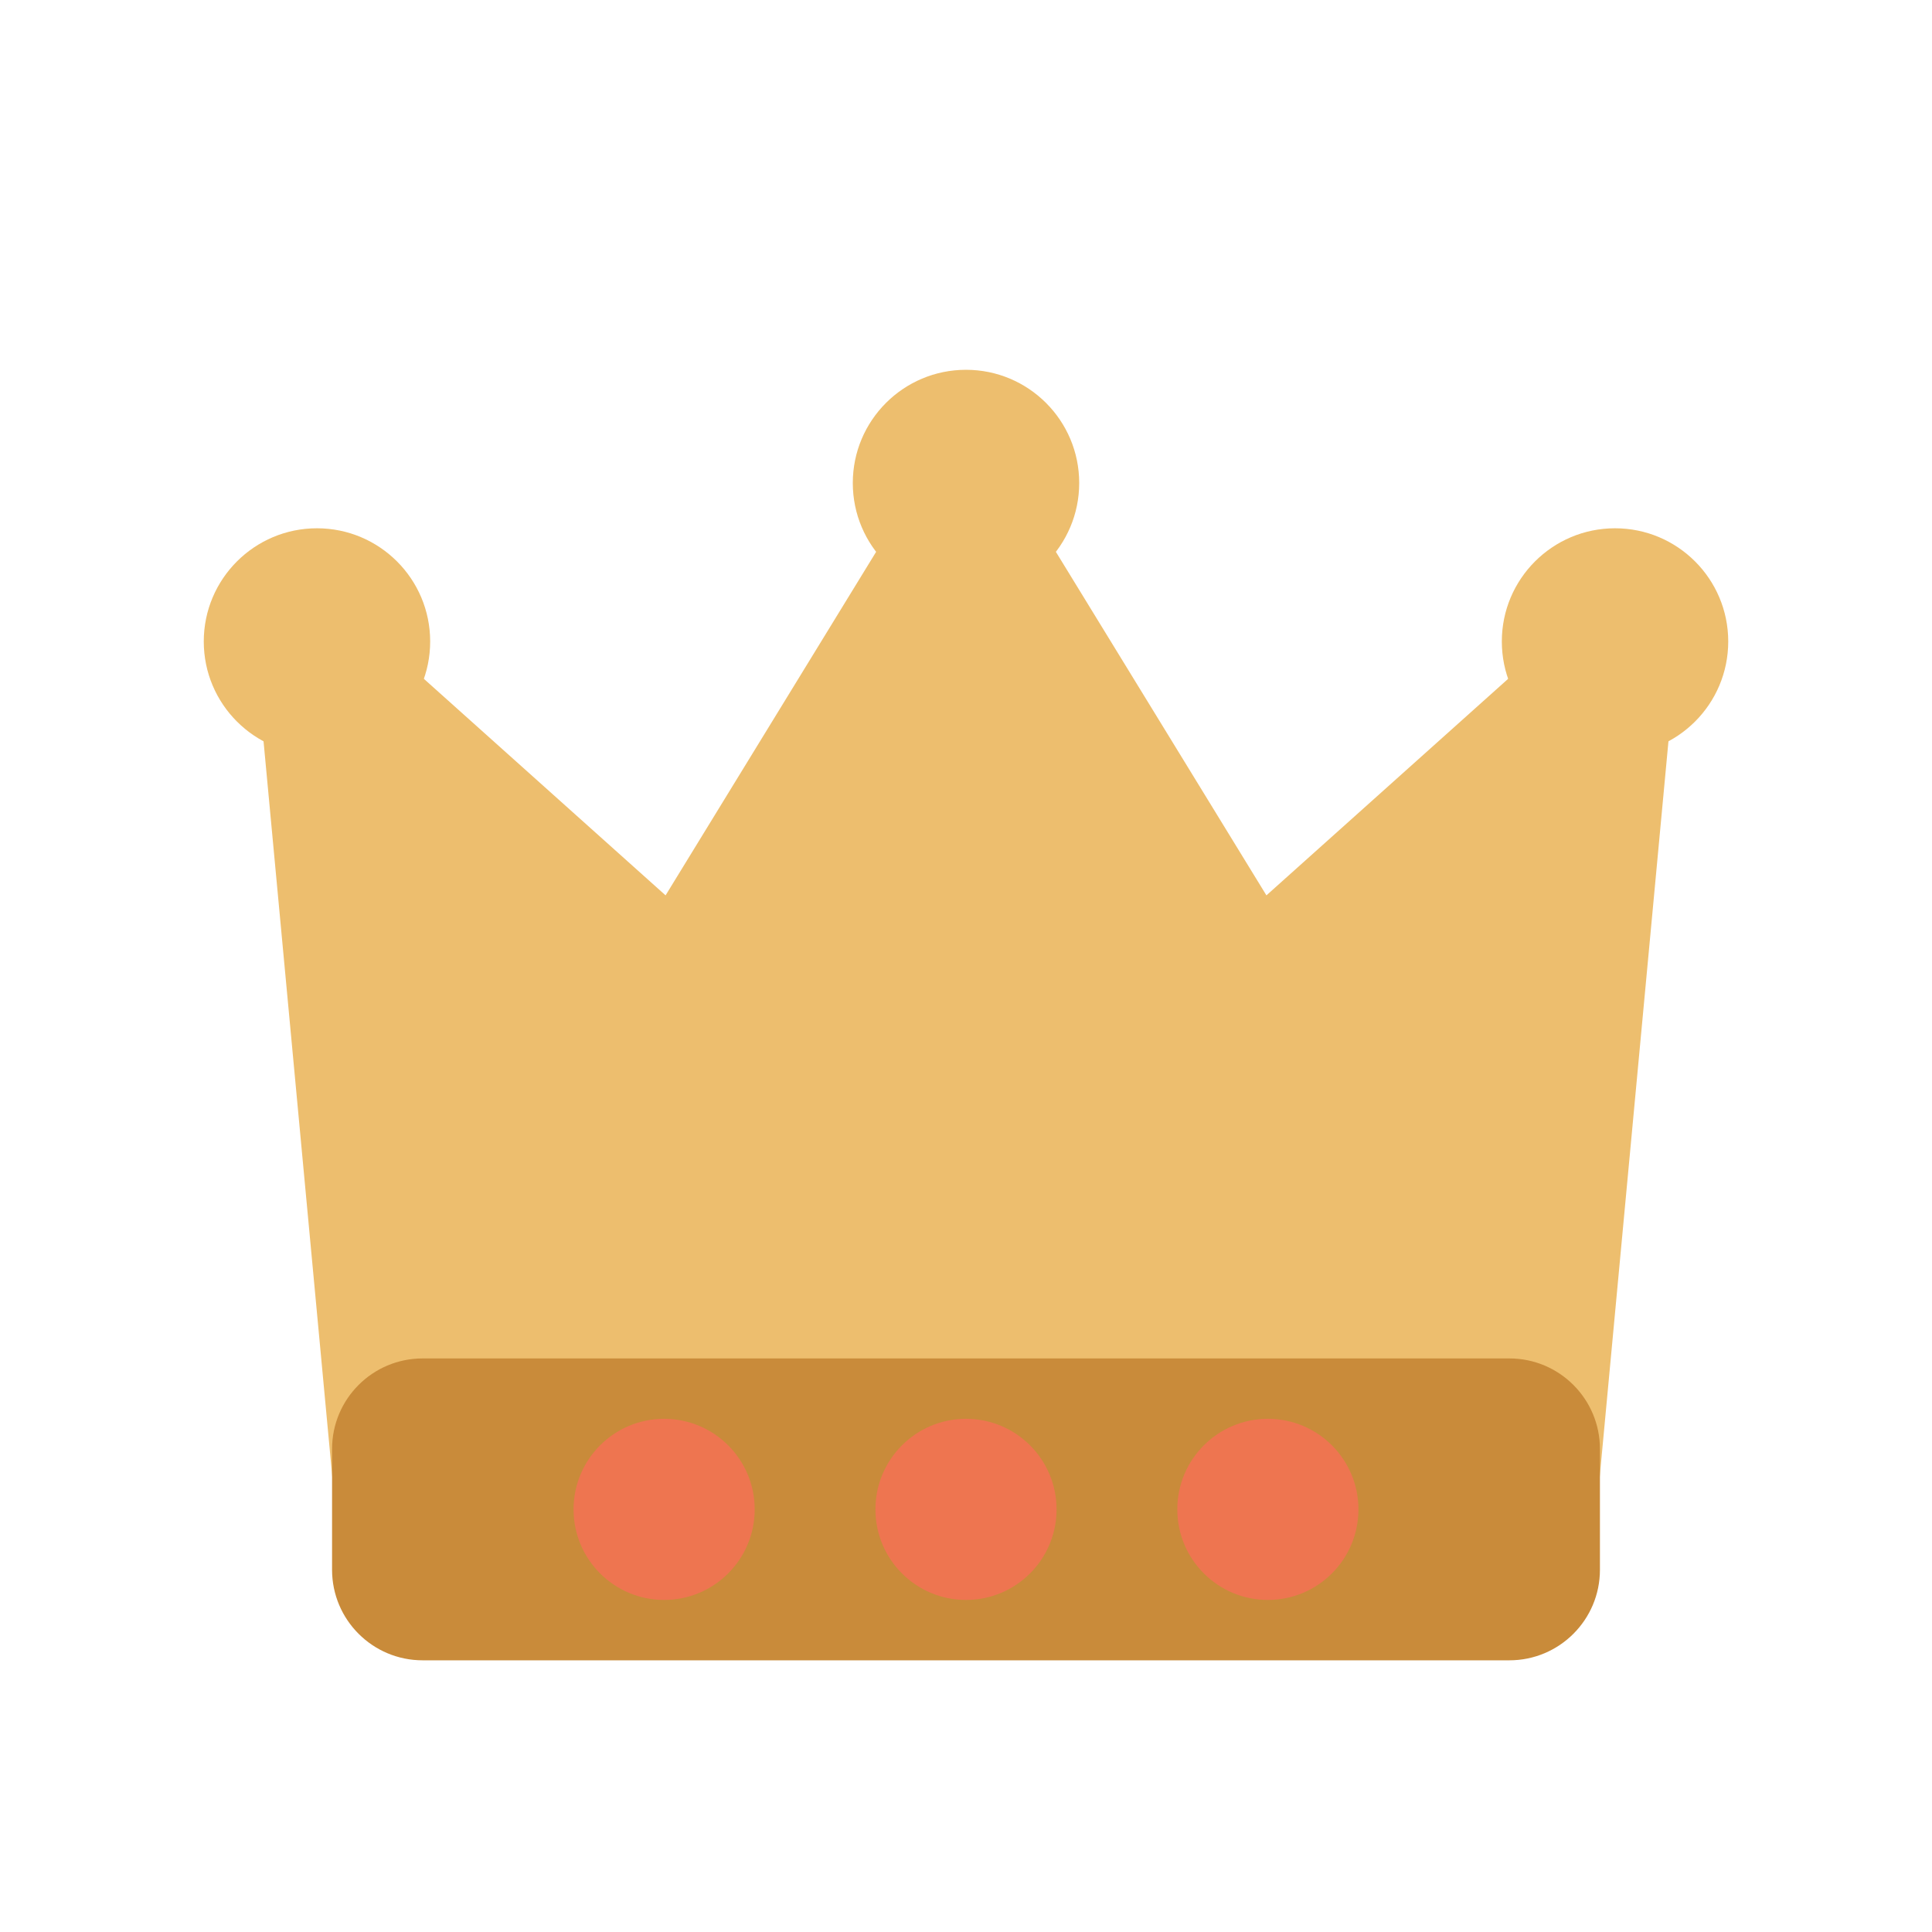
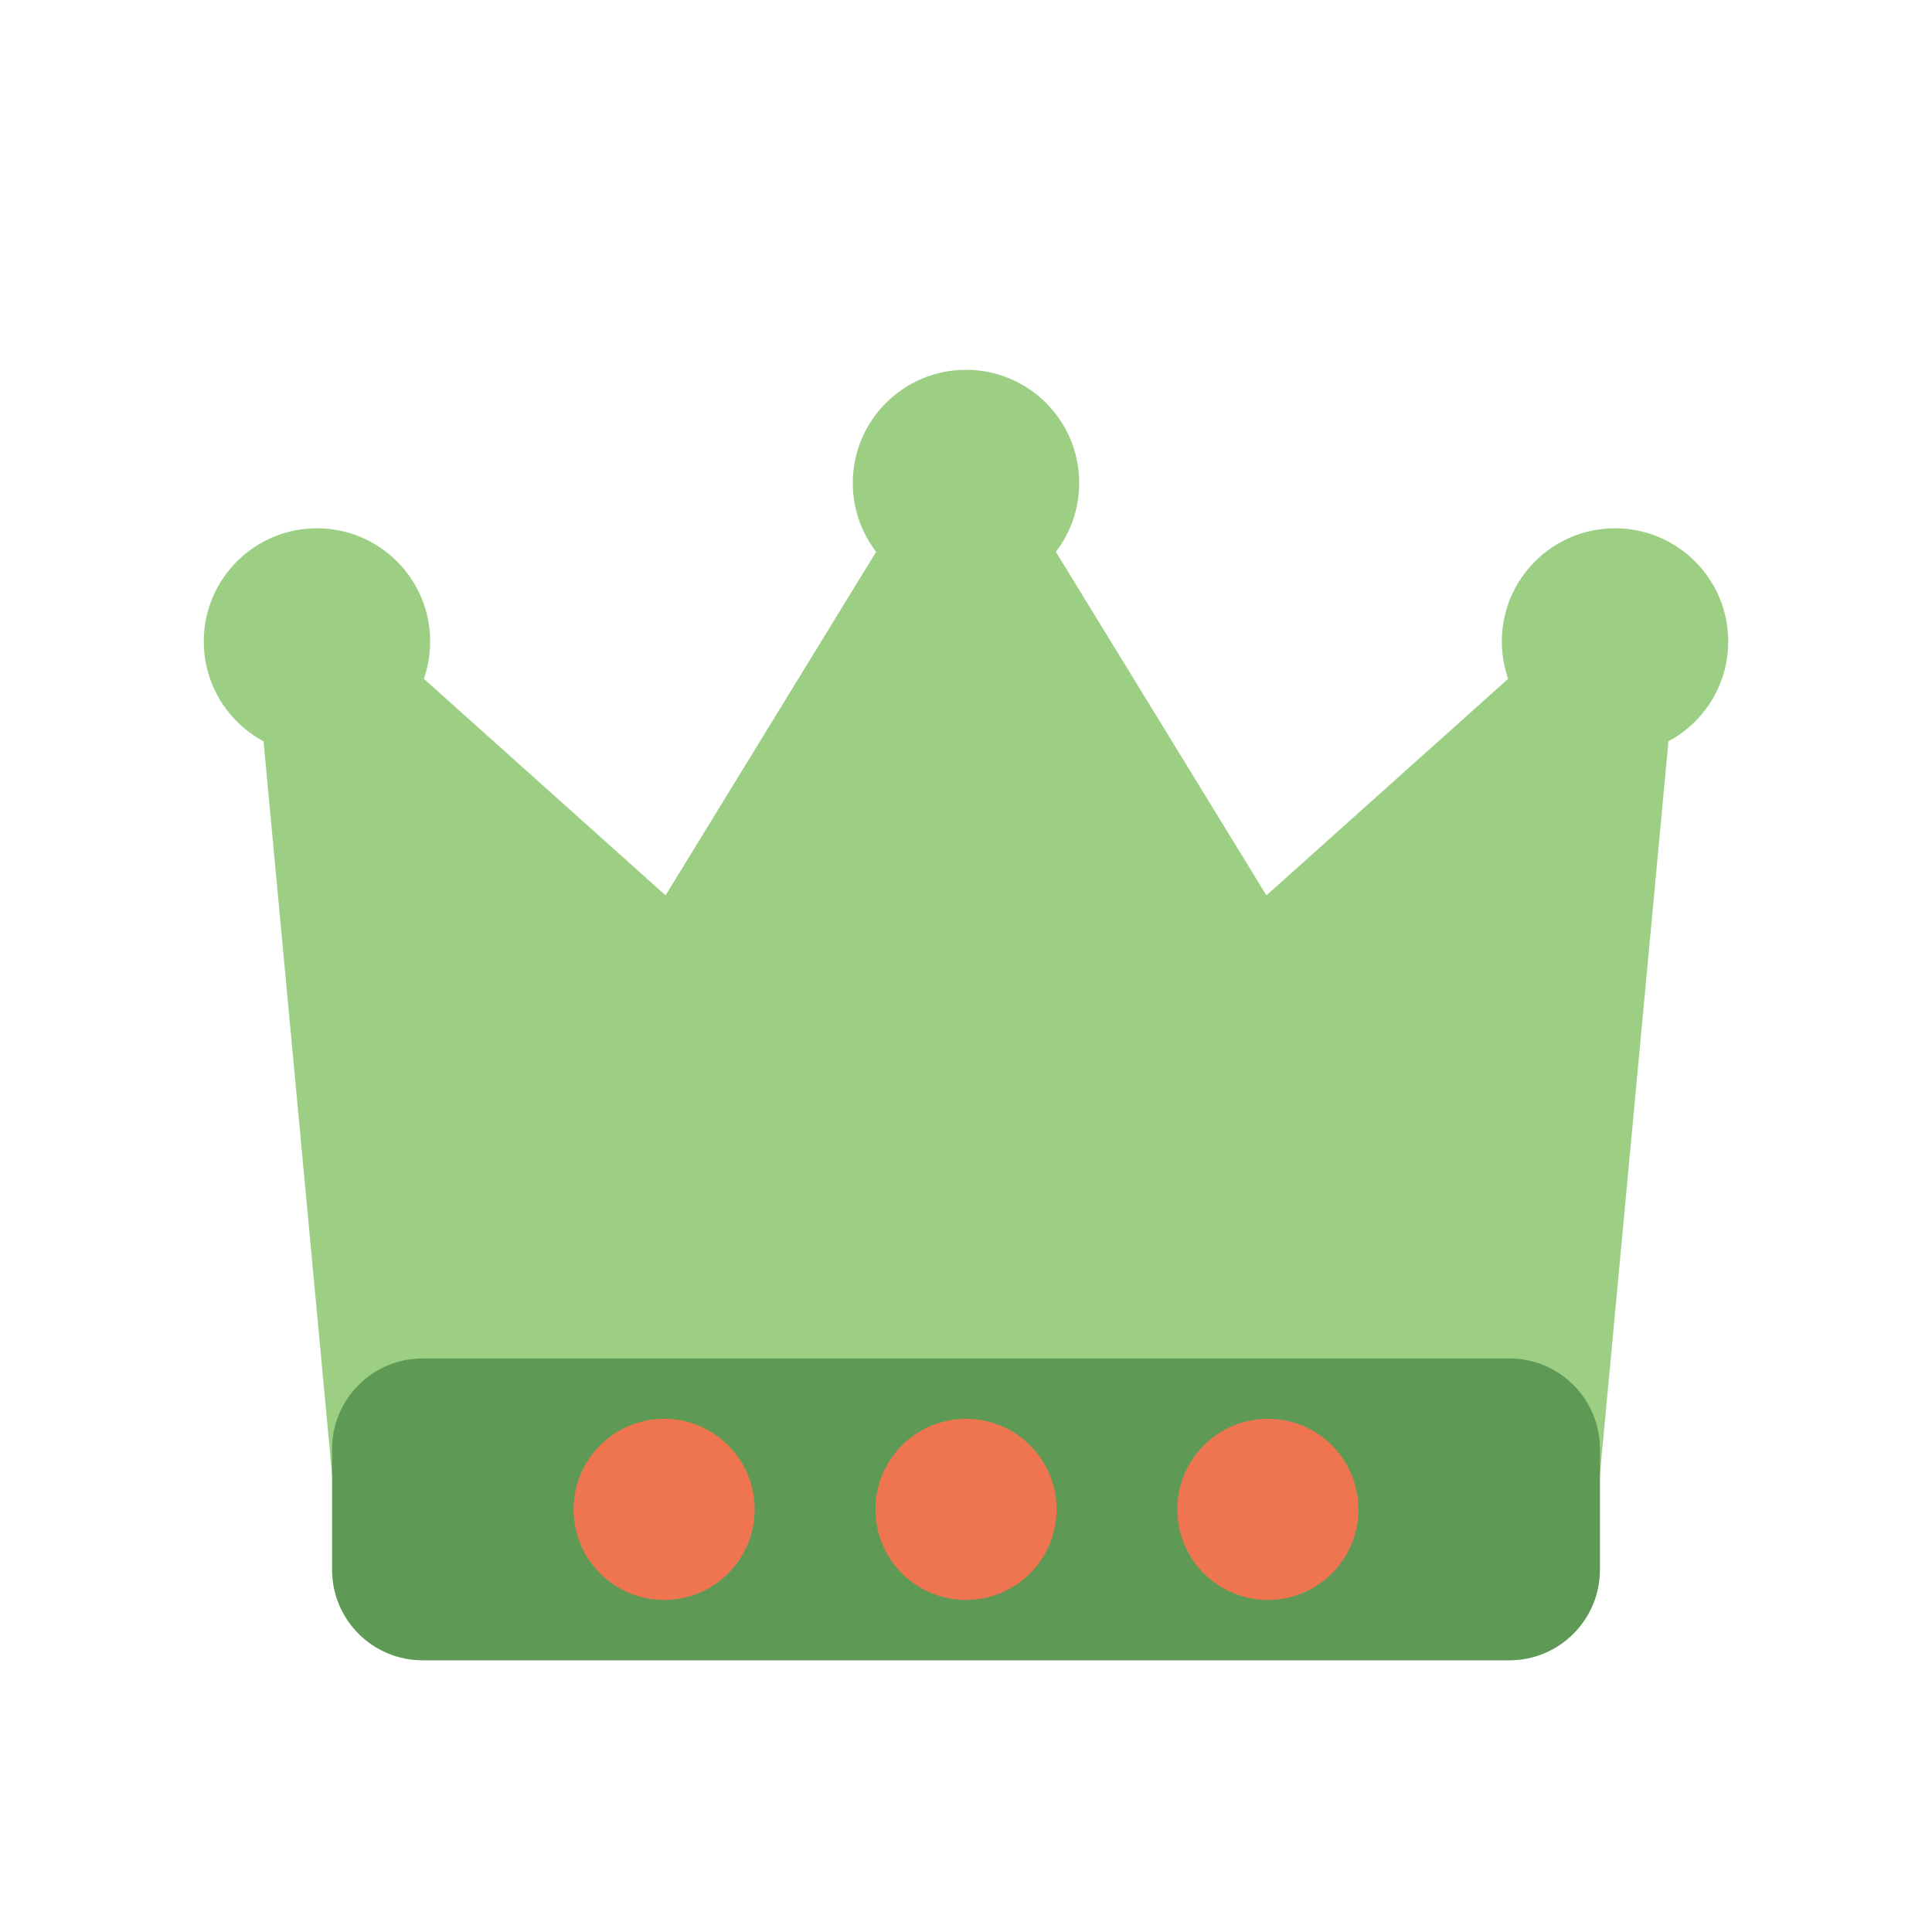
<svg xmlns="http://www.w3.org/2000/svg" viewBox="0 0 512 512">
-   <path d="M104 390 L84 176 L180 262 L256 138 L332 262 L428 176 L408 390 Z" fill="#EDBE6E" stroke="#EDBE6E" stroke-width="32" stroke-linejoin="round" />
-   <circle cx="84" cy="170" r="30" fill="#EDBE6E" />
-   <circle cx="256" cy="128" r="30" fill="#EDBE6E" />
-   <circle cx="428" cy="170" r="30" fill="#EDBE6E" />
-   <rect x="88" y="360" width="336" height="80" rx="24" fill="#C98B3A" />
+   <path d="M104 390 L84 176 L180 262 L256 138 L332 262 L428 176 L408 390 Z" fill="#9CCF84" stroke="#9CCF84" stroke-width="32" stroke-linejoin="round" />
+   <circle cx="84" cy="170" r="30" fill="#9CCF84" />
+   <circle cx="256" cy="128" r="30" fill="#9CCF84" />
+   <circle cx="428" cy="170" r="30" fill="#9CCF84" />
+   <rect x="88" y="360" width="336" height="80" rx="24" fill="#5E9A55" />
  <circle cx="176" cy="400" r="24" fill="#EE7550" />
  <circle cx="256" cy="400" r="24" fill="#EE7550" />
  <circle cx="336" cy="400" r="24" fill="#EE7550" />
</svg>
